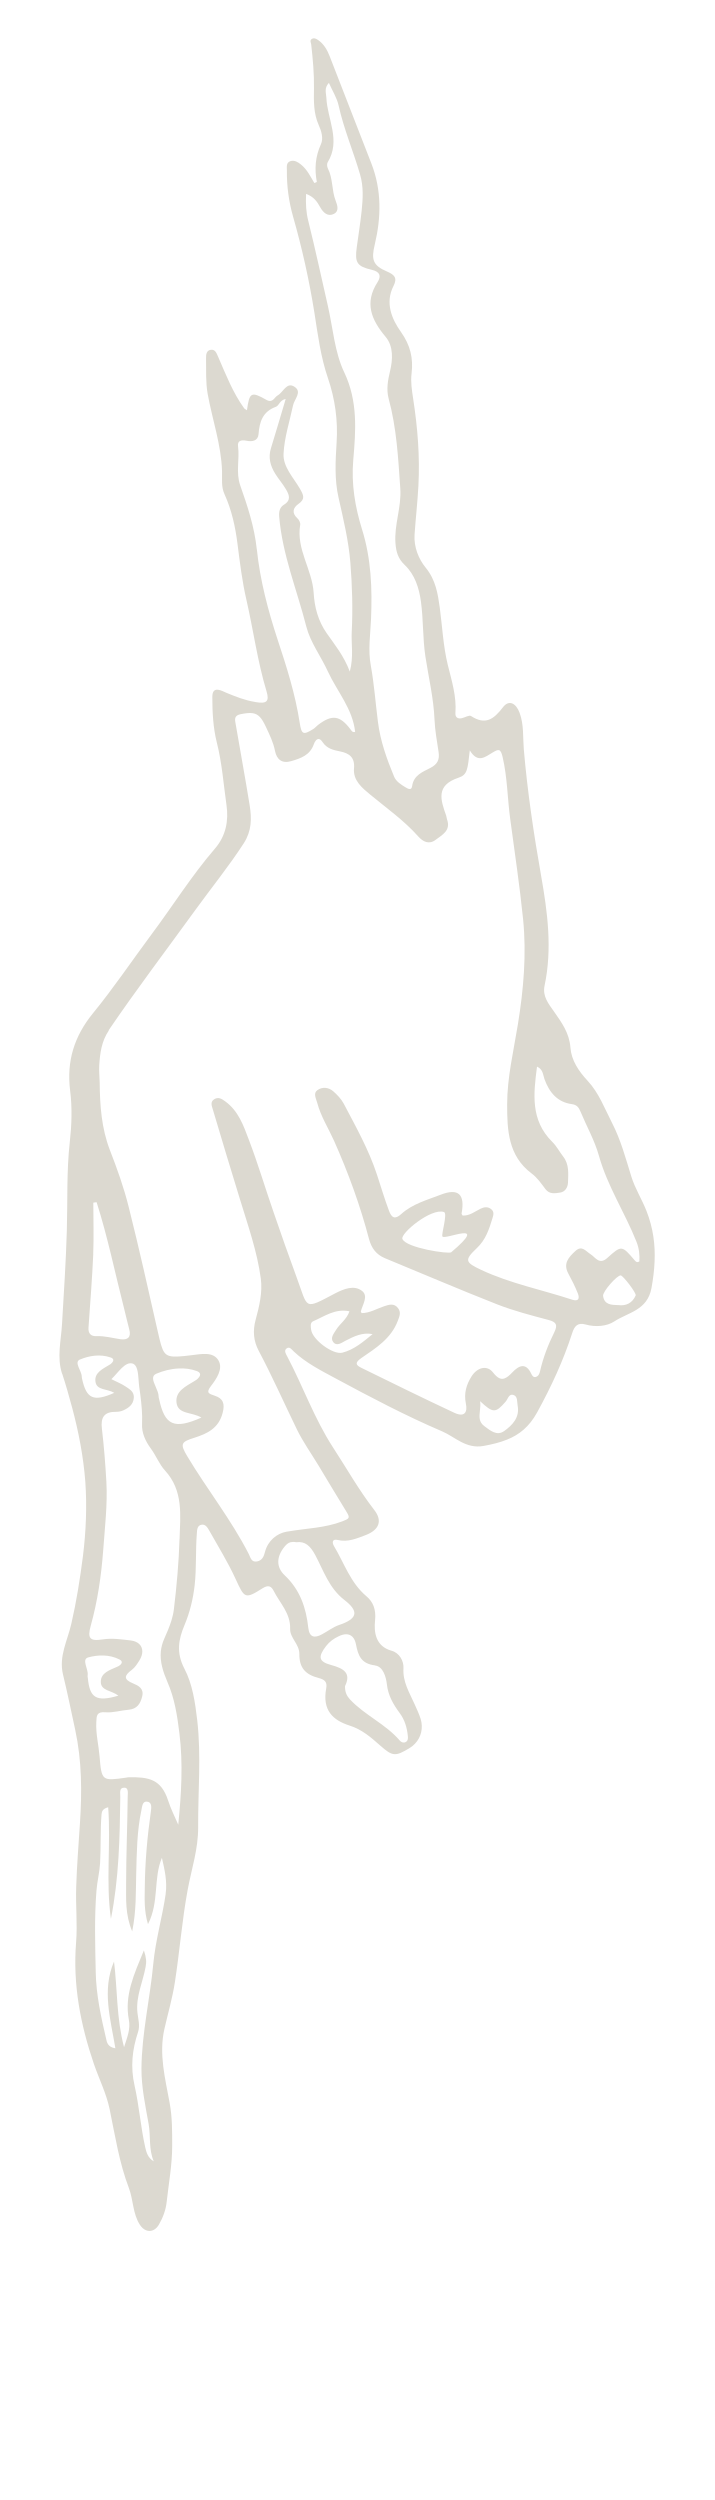
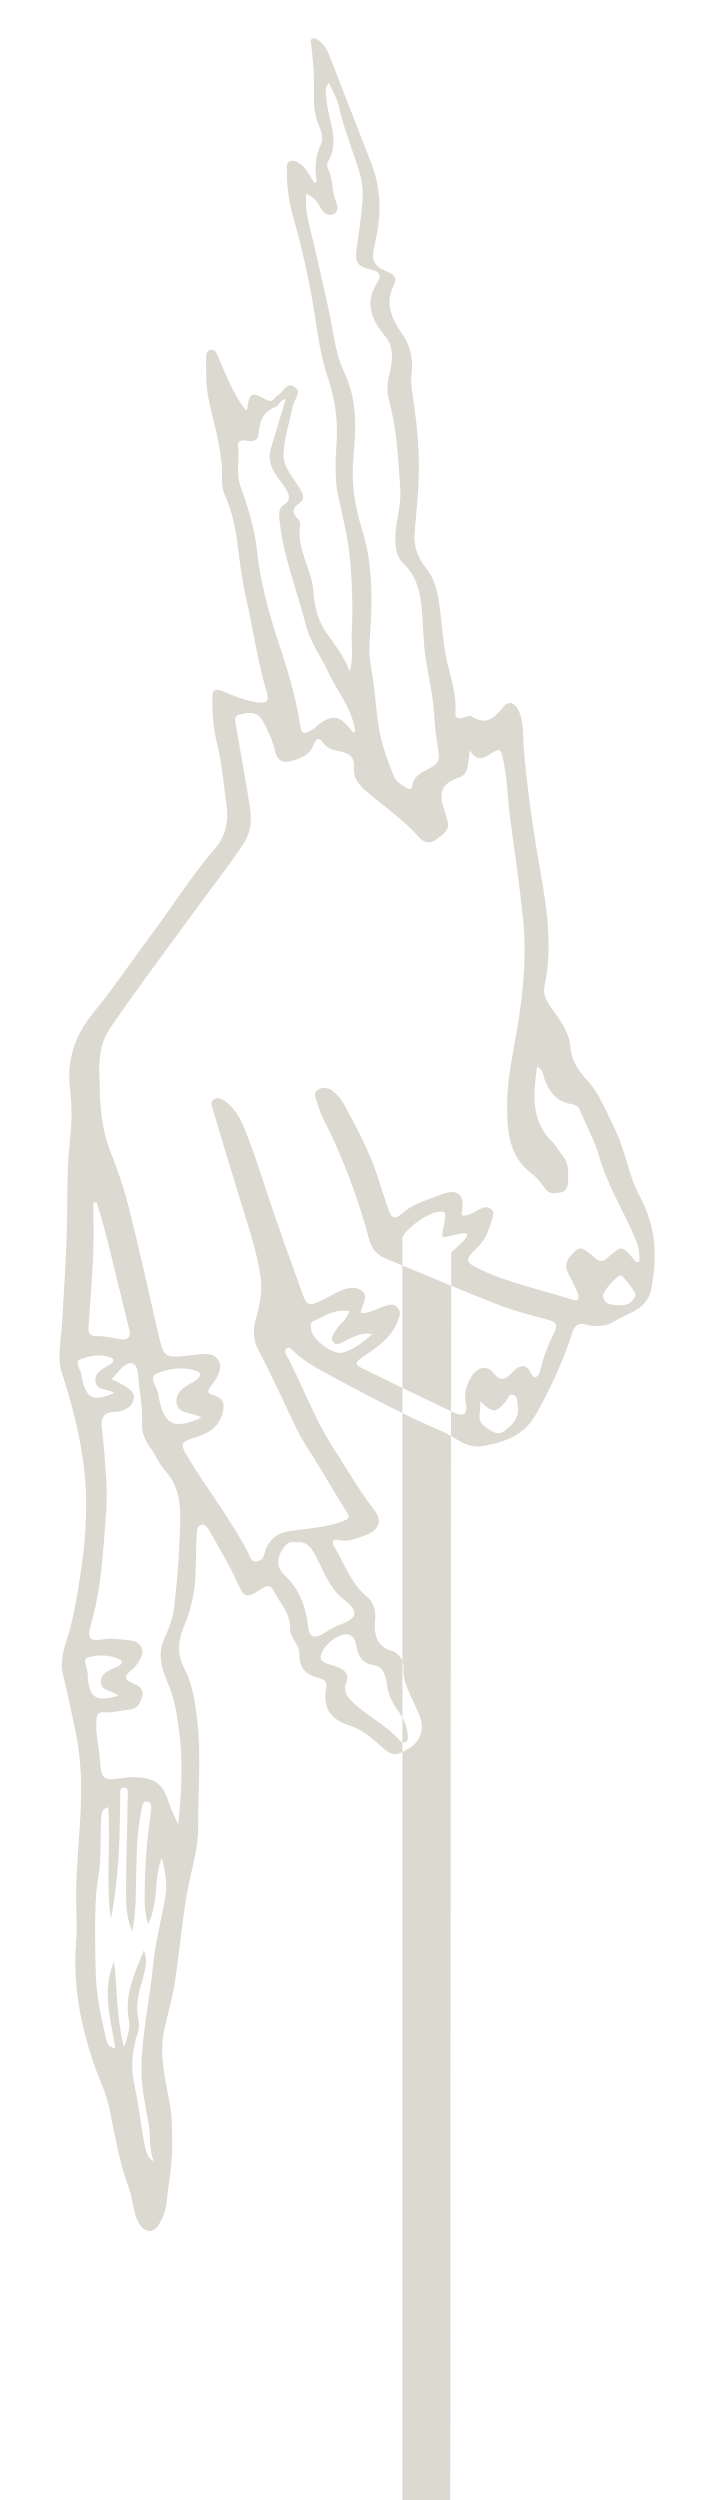
<svg xmlns="http://www.w3.org/2000/svg" id="eCl2gNp0Mfh1" viewBox="0 0 12 42" shape-rendering="geometricPrecision" text-rendering="geometricPrecision">
-   <path id="eCl2gNp0Mfh2" d="M19.228,20.219c-.074-.223-.137-.45-.198-.676-.128-.478-.221-.964-.259-1.457-.034-.491-.014-.98.047-1.473.058-.451.128-.896.23-1.338.074-.327.25-.64.164-.998-.088-.361-.162-.728-.241-1.092-.133-.615-.135-1.228-.094-1.849.027-.419.061-.838.074-1.257.013-.365-.027-.732.002-1.095.067-.831-.086-1.622-.352-2.403-.103-.299-.246-.581-.311-.894-.108-.525-.189-1.056-.381-1.559-.088-.236-.074-.5-.214-.719-.104-.165-.281-.169-.379.002-.079.138-.135.284-.153.453-.04.365-.108.728-.108,1.097c0,.284-.002.566.049.847.088.486.218.969.104,1.469-.07.308-.16.613-.207.924-.094.606-.14,1.219-.252,1.822-.076.412-.21.804-.207,1.237.004.703-.063,1.406.018,2.111.041.354.095.719.254,1.021.165.317.115.579,0,.854-.108.257-.171.516-.203.793-.038.34-.016.68-.043,1.02-.005.072-.005.162-.095.176-.072.013-.115-.054-.147-.11-.178-.318-.372-.629-.523-.96-.178-.387-.185-.406-.538-.183-.108.067-.167.04-.214-.052-.122-.243-.336-.444-.326-.752.005-.18-.183-.302-.182-.495.002-.27-.113-.408-.385-.477-.115-.031-.169-.077-.146-.203.081-.433-.129-.629-.462-.736-.245-.077-.423-.234-.604-.394-.243-.214-.297-.225-.588-.045-.038.023-.07.05-.099.081-.122.126-.167.311-.112.491.032.099.077.196.12.291.101.228.237.439.219.712-.007.14.079.299.234.342.324.09.351.376.327.602-.022.216.04.365.171.475.318.268.439.656.642.993.043.076.027.142-.072.119-.205-.05-.383.031-.563.099-.257.101-.329.279-.162.493.304.392.545.822.815,1.236.369.568.592,1.205.905,1.798.023.045.07.112.013.156-.061.047-.103-.022-.142-.058-.243-.23-.543-.379-.833-.536-.687-.37-1.381-.736-2.099-1.043-.257-.11-.469-.351-.818-.288-.169.031-.324.068-.466.126-.237.095-.435.25-.592.536-.279.509-.518,1.023-.694,1.57-.043.133-.106.212-.264.167-.196-.056-.421-.036-.567.061-.27.178-.653.216-.734.658-.032.176-.054.349-.061.518-.016.338.027.667.158,1.002.092.236.228.446.302.687.11.356.207.719.378,1.052.147.286.261.597.484.836.178.191.322.406.34.656.022.291.173.495.326.714.104.149.23.297.185.509-.155.728-.059,1.453.068,2.171.146.829.27,1.658.342,2.498.02.239-.004.486.083.721.07.191.21.266.329.11.183-.239.347-.358.631-.173.036.023.12-.029.182-.043.081-.018.131.018.126.101-.025.331.074.64.151.953.09.37.108.752.158,1.129.038.277.081.549.277.789.142.173.237.41.221.655-.022.322-.059.642-.076.964-.031.579.016,1.153.104,1.721.025.169.052.329.031.498-.036.3.023.556.21.82.18.252.318.574.147.908-.085.165-.011.225.129.286.281.119.313.237.241.534-.128.536-.138,1.074.068,1.602.277.705.547,1.414.824,2.119.047.12.112.236.221.313.041.029.088.056.135.023.041-.031.011-.072.007-.11-.032-.29-.059-.577-.054-.87.004-.236.011-.486-.094-.719-.052-.113-.097-.264-.043-.379.112-.245.128-.487.081-.743c0-.004.025-.013.049-.022.077.129.144.27.266.367.059.047.126.088.2.067.095-.027.076-.115.076-.185.004-.309-.038-.617-.122-.912-.178-.624-.318-1.253-.421-1.896-.068-.435-.124-.878-.27-1.302-.138-.406-.198-.829-.169-1.268.023-.36.043-.732-.038-1.084-.095-.428-.2-.854-.234-1.289-.036-.453-.05-.91-.027-1.363.013-.239-.041-.487.038-.786.12.317.299.531.455.755.173.246.243.522.259.797.027.464.349.865.266,1.347-.007.04.023.101.056.129.117.108.085.209-.022.284-.138.097-.101.171-.029.299.128.221.338.433.324.694-.016.32-.12.635-.187.951-.025.126-.187.268-.029.37.156.103.221-.11.333-.171.068-.038.094-.158.221-.088.302.171.336.151.385-.205.031.022.047.027.056.04.223.309.36.664.511,1.011.031.067.054.153.142.144.092-.009.101-.097.099-.171-.004-.234.009-.468-.032-.701-.092-.509-.268-1.004-.284-1.527-.004-.153.02-.306-.049-.455-.142-.313-.214-.644-.257-.986-.047-.369-.092-.741-.176-1.102-.137-.599-.218-1.212-.396-1.802-.065-.21.005-.252.214-.216.005.002.013.002.018.004.198.032.374.104.556.178.081.032.284.162.282-.083c0-.299-.016-.606-.088-.894-.104-.41-.133-.827-.192-1.241-.045-.309.013-.61.23-.86.46-.534.833-1.133,1.254-1.696.385-.518.746-1.056,1.155-1.556.367-.451.523-.942.45-1.527-.043-.335-.031-.683.007-1.02.065-.581.041-1.165.058-1.744.018-.617.059-1.23.095-1.845.018-.326.106-.658-.002-.987Zm-.504-6.001c0,.016.005.034,0,.049-.014.12.126.309-.011.347-.189.052-.415.061-.615-.04-.058-.029-.063-.07-.013-.112.018-.016.04-.027.063-.036.14-.063.317-.115.317-.295s-.214-.167-.347-.273c.439-.129.57-.045.604.36ZM17.183,9.943c.067-.464.201-.914.245-1.381.065-.691.228-1.374.234-2.068.002-.367-.077-.736-.142-1.099-.043-.245.002-.496-.101-.736.117.068.146.178.169.279.09.401.119.815.209,1.212.086.376.047.716-.068,1.065-.043.129,0,.259.013.385.032.318-.108.601-.162.899-.02.101-.014.185.034.327.194-.471.388-.888.297-1.369-.036-.185.031-.343.095-.543.153.583.129,1.142.198,1.692.243-.57.068-1.137-.027-1.714.151.023.169.12.183.189.101.432.196.863.205,1.311.011.538.029,1.074-.014,1.611-.014.183-.061.361-.072.549-.018.322-.002.644-.029.966-.005.059-.029.11-.131.135-.054-.739.05-1.476-.054-2.203-.158.798-.176,1.601-.185,2.403-.002.081.029.189-.081.187-.09,0-.065-.122-.065-.183.005-.572.031-1.146.031-1.719-.002-.293.022-.595-.12-.937-.083.412-.07.768-.079,1.122-.011.428-.014.854-.103,1.273-.014.07-.02.176-.106.169-.106-.007-.092-.115-.081-.196.07-.495.115-.993.12-1.493.002-.228.018-.462-.063-.732-.225.441-.103.901-.275,1.311-.054-.236-.108-.468-.074-.712Zm-.273,7.01c.014-.466.056-.932.112-1.394.009-.074.027-.147.049-.221.038-.12.088-.239.14-.354.038-.085.059-.167.068-.25.02-.207-.043-.403-.131-.608-.14-.318-.194-.665-.236-1.013-.074-.597-.038-1.194.023-1.804.068.158.149.315.201.48.138.423.387.464.779.457.016,0,.031-.005.047-.007.477-.068.487-.068.527.415.018.227.077.45.065.68-.005.133-.009.21-.182.196-.149-.013-.304.038-.457.05-.165.014-.234.119-.268.266-.038.155.079.212.176.252.198.081.183.156.029.27-.063.047-.108.12-.151.189-.038.061-.056.122-.056.174c0,.115.081.2.23.218.182.02.363.05.554.02.261-.041.302.027.234.273-.135.486-.207.982-.245,1.484-.032.453-.088.905-.063,1.36.02.349.047.696.088,1.043.029.228-.047.34-.281.336-.047,0-.099.009-.142.029-.106.049-.196.112-.207.246-.002.022,0,.04.004.058.018.083.092.122.155.165.079.054.171.09.284.147-.138.133-.27.351-.417.309-.094-.025-.11-.174-.12-.317-.004-.05-.007-.101-.013-.146-.007-.052-.014-.104-.022-.156-.023-.187-.043-.378-.034-.568.011-.185-.07-.352-.176-.496-.101-.138-.165-.308-.275-.428-.369-.401-.304-.885-.29-1.356Zm.059,2.689c-.031-.232-.302-.176-.491-.291.54-.239.723-.153.834.36.002.02.013.043.011.061.002.112.11.257.11.354c0,.04-.018.072-.065.092-.133.056-.284.097-.439.103-.119.007-.239-.007-.356-.049-.079-.027-.092-.079-.034-.14.02-.025.045-.041.074-.058.169-.104.387-.201.356-.432Zm-3.921-5.188c-.16-.018-.218-.228-.234-.37-.025-.225-.126-.397-.252-.568-.101-.135-.146-.29-.162-.453-.004-.041-.005-.081.023-.108.007-.005.014-.011.025-.016.043-.018.083,0,.11.031.281.329.691.5.984.813.065.07.101.146.099.263-.126.259.023.349.272.417.255.068.263.164.101.376-.068.088-.151.146-.245.191-.056.027-.106.041-.149.041-.101,0-.171-.068-.196-.201-.043-.223-.103-.381-.376-.414Zm.606,1.295c-.279-.216-.259-.352.032-.469.022-.007.045-.016.07-.025.12-.041.225-.124.34-.185.144-.079.248-.065.27.126.043.397.162.752.466,1.039.173.162.165.37.002.568-.036.043-.07.074-.117.086-.031.007-.067.009-.113,0-.174.022-.275-.067-.376-.255-.164-.308-.273-.653-.574-.885Zm.655,5.33c.009.065.027.147-.04.176-.223.095-.432.255-.716.196.056-.164.189-.243.263-.365.047-.076.12-.16.059-.241-.07-.092-.164-.018-.239.022-.167.085-.335.173-.54.133.185-.151.365-.308.599-.367.185-.045.586.257.613.446Zm-3.811-1.994c.144-.104.277.013.39.097.113.083.101.187.088.308-.007.059-.013.12-.004.185-.257-.241-.306-.237-.504-.009-.04.045-.059.137-.126.137-.007,0-.016-.002-.025-.004-.092-.027-.072-.135-.086-.21-.045-.236.103-.387.266-.504ZM8.25,21.573c.131.004.27.007.293.182.011.085-.279.412-.349.405-.047-.005-.315-.352-.295-.397.067-.149.187-.212.351-.189Zm5.406,18.425c.191.401.223.876.324,1.316.128.559.248,1.12.387,1.678.043.169.052.333.043.532-.155-.056-.219-.155-.279-.263s-.151-.194-.273-.131c-.104.054-.068.167-.031.263.079.203.05.435.153.635.016.032.022.09.004.119-.266.432.007.851.025,1.275.004.094.049.191-.05.295-.068-.156-.158-.295-.191-.444-.103-.468-.291-.906-.424-1.363-.072-.245-.056-.48-.032-.719.025-.241.065-.482.097-.723.041-.3-.002-.376-.299-.444-.16-.038-.189-.122-.112-.243.264-.41.124-.743-.158-1.079-.16-.189-.142-.455-.09-.673.045-.189.077-.367.029-.549-.158-.581-.189-1.178-.23-1.775-.027-.369.124-.718.095-1.084-.013-.169-.05-.302-.183-.428-.2-.189-.284-.457-.32-.723-.049-.358-.034-.727-.088-1.084-.063-.414-.162-.822-.18-1.243-.009-.218-.049-.433-.081-.647-.022-.149.023-.239.162-.311.151-.079.331-.142.361-.36.013-.086.072-.059.128-.025.092.056.187.115.228.212.146.351.273.707.32,1.086.047.369.074.741.14,1.106.058.311.009.611-.004.919-.025.599-.005,1.192.178,1.775.137.441.214.894.173,1.369-.05.583-.094,1.158.178,1.732Zm1.728-3.491c.047.441.183.851.327,1.259.09.259.009.516.043.773.016.113-.068.128-.162.11-.115-.025-.232-.007-.243.128-.018.248-.085.448-.342.541-.067.025-.072.129-.194.156.007-.025.014-.052.022-.077.094-.313.178-.604.268-.894.059-.187.013-.352-.085-.509-.065-.104-.146-.196-.207-.3-.065-.108-.115-.219.038-.311.081-.05.101-.137.092-.236-.063-.752-.352-1.448-.536-2.171-.079-.311-.29-.588-.426-.887-.183-.396-.489-.736-.538-1.192.054-.018.072.025.095.054.207.273.363.293.64.081.032-.025.058-.058.092-.079.201-.126.232-.106.268.124.086.561.257,1.102.435,1.638.192.586.349,1.18.412,1.791Zm2.926-9.505c-.55.809-1.142,1.588-1.716,2.381-.318.439-.66.86-.955,1.316-.156.245-.156.487-.115.745.088.55.191,1.099.284,1.649.014.079-.002.131-.104.153-.101.02-.176.029-.237.02-.115-.016-.182-.095-.264-.272-.072-.155-.147-.304-.18-.477-.034-.165-.137-.252-.32-.198-.191.056-.37.117-.446.333-.018.052-.052.104-.094.104-.023,0-.05-.018-.077-.059-.086-.131-.214-.16-.351-.187-.178-.036-.291-.117-.272-.333.023-.241-.164-.39-.318-.518-.324-.268-.669-.511-.95-.827-.094-.106-.214-.167-.344-.068s-.306.183-.225.405c.007.023.009.049.016.072.11.311.212.599-.243.75-.178.059-.18.164-.223.541-.16-.268-.311-.124-.448-.045-.12.072-.16.085-.2-.085-.095-.406-.095-.82-.151-1.23-.088-.658-.187-1.316-.254-1.976-.07-.696-.009-1.387.103-2.079.085-.523.212-1.047.212-1.581c0-.502-.018-1.014-.484-1.363-.108-.079-.191-.2-.273-.309-.081-.106-.189-.083-.29-.068s-.151.106-.155.196c-.005.176-.027.358.094.514.074.095.131.209.218.293.432.428.37.948.3,1.485-.12-.054-.117-.16-.147-.246-.094-.261-.254-.457-.543-.495-.099-.014-.135-.067-.169-.147-.12-.291-.279-.568-.365-.876-.167-.597-.511-1.119-.739-1.691-.054-.133-.067-.263-.059-.392.049-.032.07-.004.092.02.252.295.259.304.54.049.16-.147.239.014.329.07.103.065.174.187.306.063.128-.119.245-.243.137-.442-.07-.128-.135-.259-.189-.394-.038-.099-.014-.165.115-.122.595.196,1.218.318,1.791.586.32.151.342.192.092.43-.178.165-.245.376-.311.593-.02.063-.038.128.025.178.065.054.14.043.207.011.115-.056.218-.144.358-.137.007.014.023.029.02.041-.07.376.059.509.415.37.266-.103.556-.18.777-.381.124-.113.191-.076.243.067.088.236.16.477.237.712.164.498.417.946.658,1.405.049.09.126.171.203.239.094.083.221.094.317.023.085-.061.025-.164.002-.248-.07-.268-.221-.502-.333-.752-.281-.631-.516-1.275-.691-1.942-.049-.18-.142-.304-.313-.376-.739-.304-1.473-.62-2.217-.912-.329-.129-.676-.218-1.018-.309-.156-.041-.18-.101-.112-.241.122-.245.221-.502.282-.77.011-.052.031-.097.081-.113.049-.016.074.023.092.061.108.23.246.164.376.027.054-.058.103-.099.151-.117.068-.027.138,0,.228.115.115.151.309.108.426-.077.101-.16.153-.333.112-.532-.009-.047-.013-.086-.009-.119.013-.106.097-.133.237-.067.615.288,1.225.588,1.834.887.11.054.14.099,0,.196-.282.194-.586.381-.718.734-.032.086-.07.164-.005.25.077.104.182.068.268.04.151-.049.29-.138.451-.138.011.02.018.027.016.034-.034.135-.153.302-.025.403.158.124.361.041.529-.045.633-.333.532-.313.764.313.156.423.306.851.453,1.279.167.48.311.969.493,1.444.104.277.205.566.464.754.07.052.138.095.221.041.081-.052.045-.133.025-.2-.176-.59-.352-1.18-.534-1.768-.158-.52-.342-1.034-.414-1.574-.036-.272.031-.55.103-.815.059-.218.041-.417-.061-.61-.27-.509-.502-1.034-.754-1.552-.12-.246-.281-.473-.423-.707-.187-.311-.372-.62-.561-.928-.072-.117-.05-.129.085-.182.347-.133.705-.137,1.057-.198.016-.002.031-.004.047-.007.191-.034.367-.178.424-.397.023-.094.058-.173.16-.191.113-.02.128.083.162.149.347.678.822,1.275,1.212,1.926.149.248.128.286-.142.37-.252.081-.475.185-.554.487-.05.185-.009.29.155.342.117.04.178.056.077.189-.113.146-.246.343-.151.507.106.182.342.126.538.104.103-.013.185-.022.254-.025.293-.016.309.065.406.486.187.822.369,1.647.575,2.464.095.385.23.761.374,1.131.165.432.196.878.2,1.331.002.113.016.227.009.34-.016.243-.045.475-.191.691Zm-6.624-3.59c-.076-.025.054-.433.031-.482-.041-.083-.957.349-.174-.313.047-.04.892.085.964.263.043.11-.568.617-.82.532Zm6.929-.829c-.014.338-.002.676-.002,1.014-.022.004-.043.007-.065.009-.221-.692-.365-1.405-.545-2.108-.034-.133-.063-.268-.099-.401-.045-.158.029-.218.173-.198.158.023.313.068.478.061.103-.005.162.052.153.169-.034.486-.072.969-.094,1.453Zm.259-2.084c-.176.074-.396.112-.602.04-.061-.02-.07-.059-.027-.106.014-.018.034-.032.056-.043.129-.079.293-.153.27-.327-.022-.178-.228-.137-.372-.223.41-.182.549-.117.635.273.002.016.009.032.007.047.002.119.162.284.034.34Z" transform="matrix(-.850457 0 0-.850457 17.39717 40.2728)" fill="#dcd9d0" stroke-width="0" />
+   <path id="eCl2gNp0Mfh2" d="M19.228,20.219c-.074-.223-.137-.45-.198-.676-.128-.478-.221-.964-.259-1.457-.034-.491-.014-.98.047-1.473.058-.451.128-.896.23-1.338.074-.327.25-.64.164-.998-.088-.361-.162-.728-.241-1.092-.133-.615-.135-1.228-.094-1.849.027-.419.061-.838.074-1.257.013-.365-.027-.732.002-1.095.067-.831-.086-1.622-.352-2.403-.103-.299-.246-.581-.311-.894-.108-.525-.189-1.056-.381-1.559-.088-.236-.074-.5-.214-.719-.104-.165-.281-.169-.379.002-.079.138-.135.284-.153.453-.04.365-.108.728-.108,1.097c0,.284-.002.566.049.847.088.486.218.969.104,1.469-.07.308-.16.613-.207.924-.094.606-.14,1.219-.252,1.822-.076.412-.21.804-.207,1.237.004.703-.063,1.406.018,2.111.041.354.095.719.254,1.021.165.317.115.579,0,.854-.108.257-.171.516-.203.793-.038.34-.016.68-.043,1.02-.005.072-.005.162-.095.176-.072.013-.115-.054-.147-.11-.178-.318-.372-.629-.523-.96-.178-.387-.185-.406-.538-.183-.108.067-.167.04-.214-.052-.122-.243-.336-.444-.326-.752.005-.18-.183-.302-.182-.495.002-.27-.113-.408-.385-.477-.115-.031-.169-.077-.146-.203.081-.433-.129-.629-.462-.736-.245-.077-.423-.234-.604-.394-.243-.214-.297-.225-.588-.045-.038.023-.07.05-.099.081-.122.126-.167.311-.112.491.032.099.077.196.12.291.101.228.237.439.219.712-.007.14.079.299.234.342.324.09.351.376.327.602-.022.216.04.365.171.475.318.268.439.656.642.993.043.076.027.142-.072.119-.205-.05-.383.031-.563.099-.257.101-.329.279-.162.493.304.392.545.822.815,1.236.369.568.592,1.205.905,1.798.023.045.07.112.013.156-.061.047-.103-.022-.142-.058-.243-.23-.543-.379-.833-.536-.687-.37-1.381-.736-2.099-1.043-.257-.11-.469-.351-.818-.288-.169.031-.324.068-.466.126-.237.095-.435.25-.592.536-.279.509-.518,1.023-.694,1.57-.043.133-.106.212-.264.167-.196-.056-.421-.036-.567.061-.27.178-.653.216-.734.658-.032.176-.054.349-.061.518-.016.338.027.667.158,1.002.092.236.228.446.302.687.11.356.207.719.378,1.052.147.286.261.597.484.836.178.191.322.406.34.656.022.291.173.495.326.714.104.149.23.297.185.509-.155.728-.059,1.453.068,2.171.146.829.27,1.658.342,2.498.02.239-.004.486.083.721.07.191.21.266.329.11.183-.239.347-.358.631-.173.036.023.12-.029.182-.043.081-.018.131.018.126.101-.025.331.074.64.151.953.09.37.108.752.158,1.129.038.277.081.549.277.789.142.173.237.41.221.655-.022.322-.059.642-.076.964-.031.579.016,1.153.104,1.721.025.169.052.329.031.498-.036.3.023.556.21.82.18.252.318.574.147.908-.085.165-.011.225.129.286.281.119.313.237.241.534-.128.536-.138,1.074.068,1.602.277.705.547,1.414.824,2.119.047.12.112.236.221.313.041.029.088.056.135.023.041-.031.011-.072.007-.11-.032-.29-.059-.577-.054-.87.004-.236.011-.486-.094-.719-.052-.113-.097-.264-.043-.379.112-.245.128-.487.081-.743c0-.004.025-.013.049-.022.077.129.144.27.266.367.059.047.126.088.2.067.095-.027.076-.115.076-.185.004-.309-.038-.617-.122-.912-.178-.624-.318-1.253-.421-1.896-.068-.435-.124-.878-.27-1.302-.138-.406-.198-.829-.169-1.268.023-.36.043-.732-.038-1.084-.095-.428-.2-.854-.234-1.289-.036-.453-.05-.91-.027-1.363.013-.239-.041-.487.038-.786.12.317.299.531.455.755.173.246.243.522.259.797.027.464.349.865.266,1.347-.007.04.023.101.056.129.117.108.085.209-.022.284-.138.097-.101.171-.029.299.128.221.338.433.324.694-.016.32-.12.635-.187.951-.025.126-.187.268-.029.37.156.103.221-.11.333-.171.068-.038.094-.158.221-.088.302.171.336.151.385-.205.031.022.047.027.056.04.223.309.36.664.511,1.011.031.067.054.153.142.144.092-.009.101-.097.099-.171-.004-.234.009-.468-.032-.701-.092-.509-.268-1.004-.284-1.527-.004-.153.02-.306-.049-.455-.142-.313-.214-.644-.257-.986-.047-.369-.092-.741-.176-1.102-.137-.599-.218-1.212-.396-1.802-.065-.21.005-.252.214-.216.005.002.013.002.018.004.198.032.374.104.556.178.081.032.284.162.282-.083c0-.299-.016-.606-.088-.894-.104-.41-.133-.827-.192-1.241-.045-.309.013-.61.23-.86.46-.534.833-1.133,1.254-1.696.385-.518.746-1.056,1.155-1.556.367-.451.523-.942.45-1.527-.043-.335-.031-.683.007-1.02.065-.581.041-1.165.058-1.744.018-.617.059-1.23.095-1.845.018-.326.106-.658-.002-.987Zm-.504-6.001c0,.016.005.034,0,.049-.014.12.126.309-.011.347-.189.052-.415.061-.615-.04-.058-.029-.063-.07-.013-.112.018-.016.04-.027.063-.036.14-.063.317-.115.317-.295s-.214-.167-.347-.273c.439-.129.57-.045.604.36ZM17.183,9.943c.067-.464.201-.914.245-1.381.065-.691.228-1.374.234-2.068.002-.367-.077-.736-.142-1.099-.043-.245.002-.496-.101-.736.117.068.146.178.169.279.09.401.119.815.209,1.212.086.376.047.716-.068,1.065-.043.129,0,.259.013.385.032.318-.108.601-.162.899-.02.101-.014.185.034.327.194-.471.388-.888.297-1.369-.036-.185.031-.343.095-.543.153.583.129,1.142.198,1.692.243-.57.068-1.137-.027-1.714.151.023.169.12.183.189.101.432.196.863.205,1.311.011.538.029,1.074-.014,1.611-.014.183-.061.361-.072.549-.018.322-.002.644-.029.966-.005.059-.029.11-.131.135-.054-.739.05-1.476-.054-2.203-.158.798-.176,1.601-.185,2.403-.002.081.029.189-.081.187-.09,0-.065-.122-.065-.183.005-.572.031-1.146.031-1.719-.002-.293.022-.595-.12-.937-.083.412-.07.768-.079,1.122-.011.428-.014.854-.103,1.273-.014.07-.02.176-.106.169-.106-.007-.092-.115-.081-.196.07-.495.115-.993.12-1.493.002-.228.018-.462-.063-.732-.225.441-.103.901-.275,1.311-.054-.236-.108-.468-.074-.712Zm-.273,7.01c.014-.466.056-.932.112-1.394.009-.074.027-.147.049-.221.038-.12.088-.239.14-.354.038-.085.059-.167.068-.25.02-.207-.043-.403-.131-.608-.14-.318-.194-.665-.236-1.013-.074-.597-.038-1.194.023-1.804.068.158.149.315.201.48.138.423.387.464.779.457.016,0,.031-.005.047-.007.477-.068.487-.068.527.415.018.227.077.45.065.68-.005.133-.009.21-.182.196-.149-.013-.304.038-.457.05-.165.014-.234.119-.268.266-.038.155.079.212.176.252.198.081.183.156.029.27-.063.047-.108.12-.151.189-.038.061-.056.122-.056.174c0,.115.081.2.23.218.182.02.363.05.554.02.261-.041.302.027.234.273-.135.486-.207.982-.245,1.484-.032.453-.088.905-.063,1.36.02.349.047.696.088,1.043.029.228-.047.34-.281.336-.047,0-.099.009-.142.029-.106.049-.196.112-.207.246-.002.022,0,.04.004.058.018.083.092.122.155.165.079.054.171.09.284.147-.138.133-.27.351-.417.309-.094-.025-.11-.174-.12-.317-.004-.05-.007-.101-.013-.146-.007-.052-.014-.104-.022-.156-.023-.187-.043-.378-.034-.568.011-.185-.07-.352-.176-.496-.101-.138-.165-.308-.275-.428-.369-.401-.304-.885-.29-1.356Zm.059,2.689c-.031-.232-.302-.176-.491-.291.54-.239.723-.153.834.36.002.02.013.043.011.061.002.112.11.257.11.354c0,.04-.018.072-.065.092-.133.056-.284.097-.439.103-.119.007-.239-.007-.356-.049-.079-.027-.092-.079-.034-.14.02-.025.045-.041.074-.058.169-.104.387-.201.356-.432Zm-3.921-5.188c-.16-.018-.218-.228-.234-.37-.025-.225-.126-.397-.252-.568-.101-.135-.146-.29-.162-.453-.004-.041-.005-.081.023-.108.007-.005.014-.011.025-.016.043-.018.083,0,.11.031.281.329.691.5.984.813.065.07.101.146.099.263-.126.259.023.349.272.417.255.068.263.164.101.376-.068.088-.151.146-.245.191-.056.027-.106.041-.149.041-.101,0-.171-.068-.196-.201-.043-.223-.103-.381-.376-.414Zm.606,1.295c-.279-.216-.259-.352.032-.469.022-.007.045-.016.07-.025.12-.041.225-.124.34-.185.144-.079.248-.065.27.126.043.397.162.752.466,1.039.173.162.165.37.002.568-.036.043-.07.074-.117.086-.031.007-.067.009-.113,0-.174.022-.275-.067-.376-.255-.164-.308-.273-.653-.574-.885Zm.655,5.33c.009.065.027.147-.04.176-.223.095-.432.255-.716.196.056-.164.189-.243.263-.365.047-.076.12-.16.059-.241-.07-.092-.164-.018-.239.022-.167.085-.335.173-.54.133.185-.151.365-.308.599-.367.185-.045.586.257.613.446Zm-3.811-1.994c.144-.104.277.013.39.097.113.083.101.187.088.308-.007.059-.013.12-.004.185-.257-.241-.306-.237-.504-.009-.04.045-.059.137-.126.137-.007,0-.016-.002-.025-.004-.092-.027-.072-.135-.086-.21-.045-.236.103-.387.266-.504ZM8.25,21.573c.131.004.27.007.293.182.011.085-.279.412-.349.405-.047-.005-.315-.352-.295-.397.067-.149.187-.212.351-.189Zm5.406,18.425c.191.401.223.876.324,1.316.128.559.248,1.12.387,1.678.043.169.052.333.043.532-.155-.056-.219-.155-.279-.263s-.151-.194-.273-.131c-.104.054-.068.167-.031.263.079.203.05.435.153.635.016.032.022.09.004.119-.266.432.007.851.025,1.275.004.094.049.191-.05.295-.068-.156-.158-.295-.191-.444-.103-.468-.291-.906-.424-1.363-.072-.245-.056-.48-.032-.719.025-.241.065-.482.097-.723.041-.3-.002-.376-.299-.444-.16-.038-.189-.122-.112-.243.264-.41.124-.743-.158-1.079-.16-.189-.142-.455-.09-.673.045-.189.077-.367.029-.549-.158-.581-.189-1.178-.23-1.775-.027-.369.124-.718.095-1.084-.013-.169-.05-.302-.183-.428-.2-.189-.284-.457-.32-.723-.049-.358-.034-.727-.088-1.084-.063-.414-.162-.822-.18-1.243-.009-.218-.049-.433-.081-.647-.022-.149.023-.239.162-.311.151-.079.331-.142.361-.36.013-.086.072-.059.128-.025.092.056.187.115.228.212.146.351.273.707.32,1.086.047.369.074.741.14,1.106.058.311.009.611-.004.919-.025.599-.005,1.192.178,1.775.137.441.214.894.173,1.369-.05.583-.094,1.158.178,1.732Zm1.728-3.491c.047.441.183.851.327,1.259.09.259.009.516.043.773.016.113-.068.128-.162.11-.115-.025-.232-.007-.243.128-.018.248-.085.448-.342.541-.067.025-.072.129-.194.156.007-.025.014-.052.022-.077.094-.313.178-.604.268-.894.059-.187.013-.352-.085-.509-.065-.104-.146-.196-.207-.3-.065-.108-.115-.219.038-.311.081-.05.101-.137.092-.236-.063-.752-.352-1.448-.536-2.171-.079-.311-.29-.588-.426-.887-.183-.396-.489-.736-.538-1.192.054-.018.072.025.095.054.207.273.363.293.64.081.032-.025.058-.058.092-.079.201-.126.232-.106.268.124.086.561.257,1.102.435,1.638.192.586.349,1.18.412,1.791Zm2.926-9.505c-.55.809-1.142,1.588-1.716,2.381-.318.439-.66.86-.955,1.316-.156.245-.156.487-.115.745.088.55.191,1.099.284,1.649.014.079-.002.131-.104.153-.101.02-.176.029-.237.02-.115-.016-.182-.095-.264-.272-.072-.155-.147-.304-.18-.477-.034-.165-.137-.252-.32-.198-.191.056-.37.117-.446.333-.018.052-.052.104-.094.104-.023,0-.05-.018-.077-.059-.086-.131-.214-.16-.351-.187-.178-.036-.291-.117-.272-.333.023-.241-.164-.39-.318-.518-.324-.268-.669-.511-.95-.827-.094-.106-.214-.167-.344-.068s-.306.183-.225.405c.007.023.009.049.016.072.11.311.212.599-.243.75-.178.059-.18.164-.223.541-.16-.268-.311-.124-.448-.045-.12.072-.16.085-.2-.085-.095-.406-.095-.82-.151-1.23-.088-.658-.187-1.316-.254-1.976-.07-.696-.009-1.387.103-2.079.085-.523.212-1.047.212-1.581c0-.502-.018-1.014-.484-1.363-.108-.079-.191-.2-.273-.309-.081-.106-.189-.083-.29-.068s-.151.106-.155.196c-.005.176-.027.358.094.514.074.095.131.209.218.293.432.428.37.948.3,1.485-.12-.054-.117-.16-.147-.246-.094-.261-.254-.457-.543-.495-.099-.014-.135-.067-.169-.147-.12-.291-.279-.568-.365-.876-.167-.597-.511-1.119-.739-1.691-.054-.133-.067-.263-.059-.392.049-.032.07-.004.092.02.252.295.259.304.54.049.16-.147.239.014.329.07.103.065.174.187.306.063.128-.119.245-.243.137-.442-.07-.128-.135-.259-.189-.394-.038-.099-.014-.165.115-.122.595.196,1.218.318,1.791.586.32.151.342.192.092.43-.178.165-.245.376-.311.593-.02.063-.038.128.025.178.065.054.14.043.207.011.115-.056.218-.144.358-.137.007.014.023.029.02.041-.07.376.059.509.415.37.266-.103.556-.18.777-.381.124-.113.191-.076.243.067.088.236.16.477.237.712.164.498.417.946.658,1.405.049.09.126.171.203.239.094.083.221.094.317.023.085-.061.025-.164.002-.248-.07-.268-.221-.502-.333-.752-.281-.631-.516-1.275-.691-1.942-.049-.18-.142-.304-.313-.376-.739-.304-1.473-.62-2.217-.912-.329-.129-.676-.218-1.018-.309-.156-.041-.18-.101-.112-.241.122-.245.221-.502.282-.77.011-.052.031-.097.081-.113.049-.016.074.023.092.061.108.23.246.164.376.027.054-.058.103-.099.151-.117.068-.027.138,0,.228.115.115.151.309.108.426-.077.101-.16.153-.333.112-.532-.009-.047-.013-.086-.009-.119.013-.106.097-.133.237-.067.615.288,1.225.588,1.834.887.11.054.14.099,0,.196-.282.194-.586.381-.718.734-.032.086-.07.164-.005.25.077.104.182.068.268.04.151-.049.29-.138.451-.138.011.02.018.027.016.034-.034.135-.153.302-.025.403.158.124.361.041.529-.045.633-.333.532-.313.764.313.156.423.306.851.453,1.279.167.48.311.969.493,1.444.104.277.205.566.464.754.07.052.138.095.221.041.081-.052.045-.133.025-.2-.176-.59-.352-1.18-.534-1.768-.158-.52-.342-1.034-.414-1.574-.036-.272.031-.55.103-.815.059-.218.041-.417-.061-.61-.27-.509-.502-1.034-.754-1.552-.12-.246-.281-.473-.423-.707-.187-.311-.372-.62-.561-.928-.072-.117-.05-.129.085-.182.347-.133.705-.137,1.057-.198.016-.002.031-.004.047-.007.191-.034.367-.178.424-.397.023-.094.058-.173.16-.191.113-.02.128.083.162.149.347.678.822,1.275,1.212,1.926.149.248.128.286-.142.37-.252.081-.475.185-.554.487-.05.185-.009.29.155.342.117.04.178.056.077.189-.113.146-.246.343-.151.507.106.182.342.126.538.104.103-.013.185-.022.254-.025.293-.016.309.065.406.486.187.822.369,1.647.575,2.464.095.385.23.761.374,1.131.165.432.196.878.2,1.331.002.113.016.227.009.34-.016.243-.045.475-.191.691Zm-6.624-3.59c-.076-.025.054-.433.031-.482-.041-.083-.957.349-.174-.313.047-.04.892-2025.085.964.263.043.11-.568.617-.82.532Zm6.929-.829c-.014.338-.002.676-.002,1.014-.022.004-.043.007-.065.009-.221-.692-.365-1.405-.545-2.108-.034-.133-.063-.268-.099-.401-.045-.158.029-.218.173-.198.158.023.313.068.478.061.103-.005.162.052.153.169-.034.486-.072.969-.094,1.453Zm.259-2.084c-.176.074-.396.112-.602.04-.061-.02-.07-.059-.027-.106.014-.018.034-.032.056-.043.129-.079.293-.153.27-.327-.022-.178-.228-.137-.372-.223.41-.182.549-.117.635.273.002.016.009.032.007.047.002.119.162.284.034.34Z" transform="matrix(-.850457 0 0-.850457 17.39717 40.2728)" fill="#dcd9d0" stroke-width="0" />
</svg>
